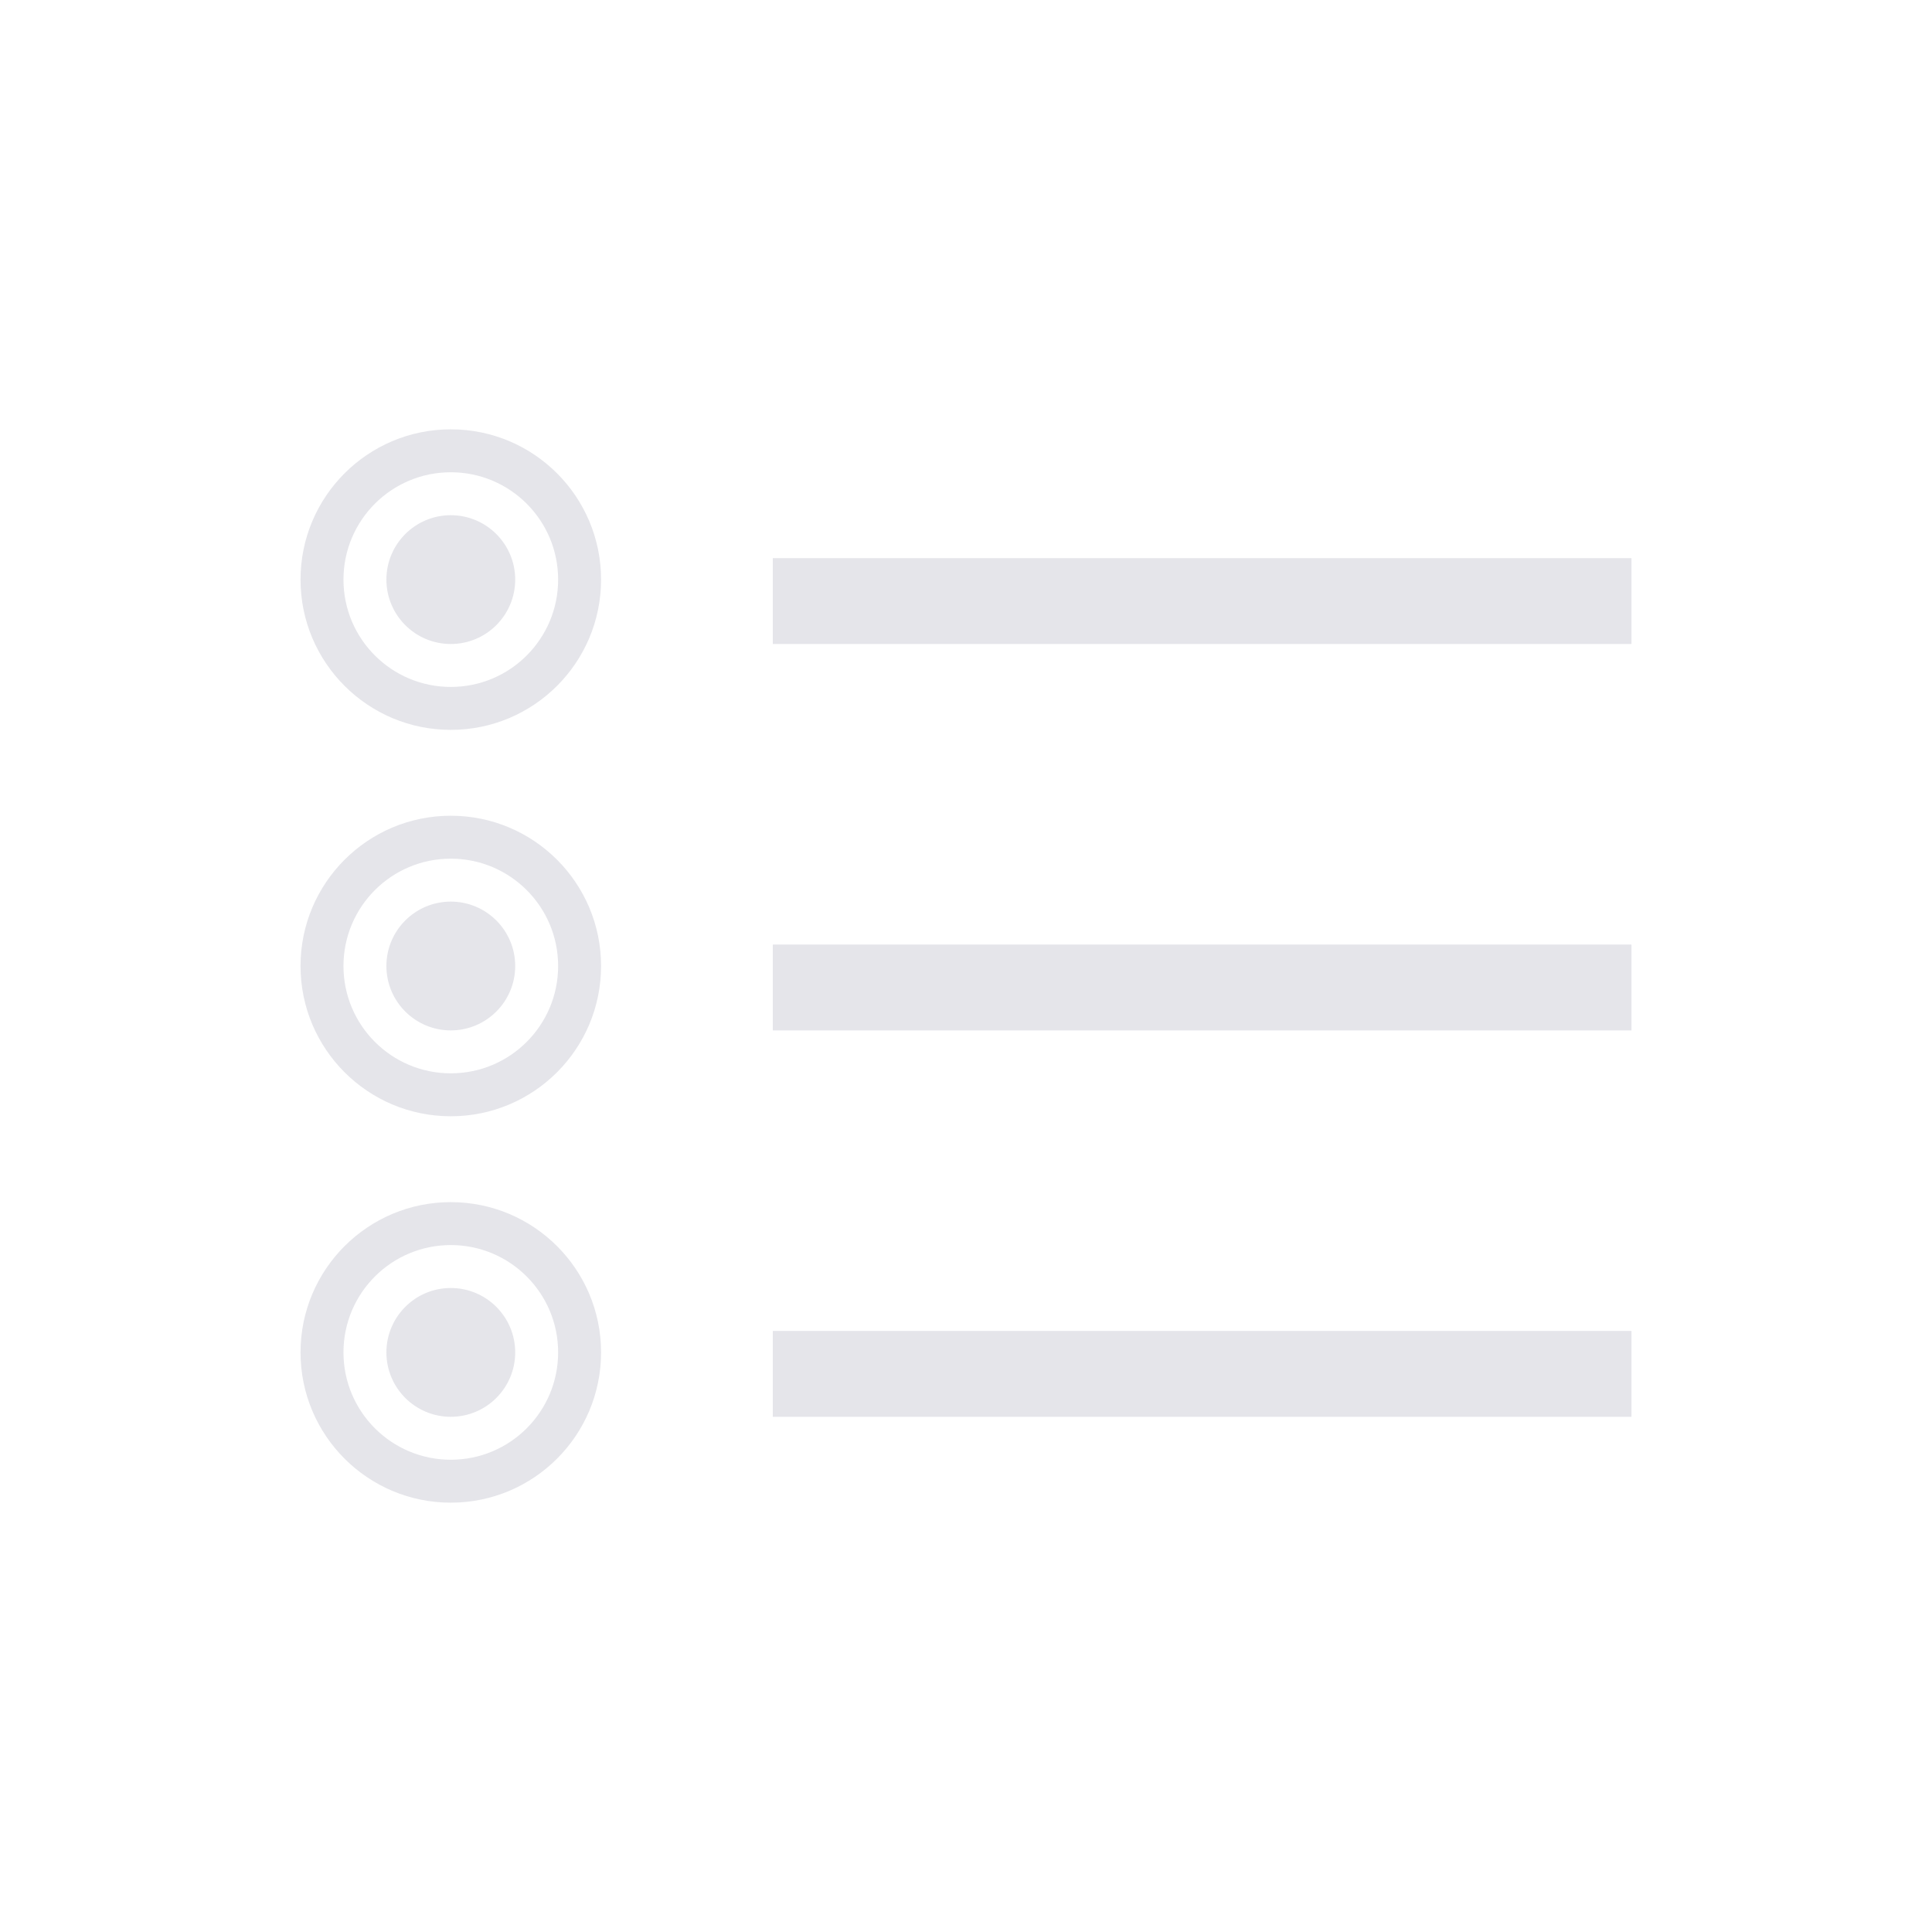
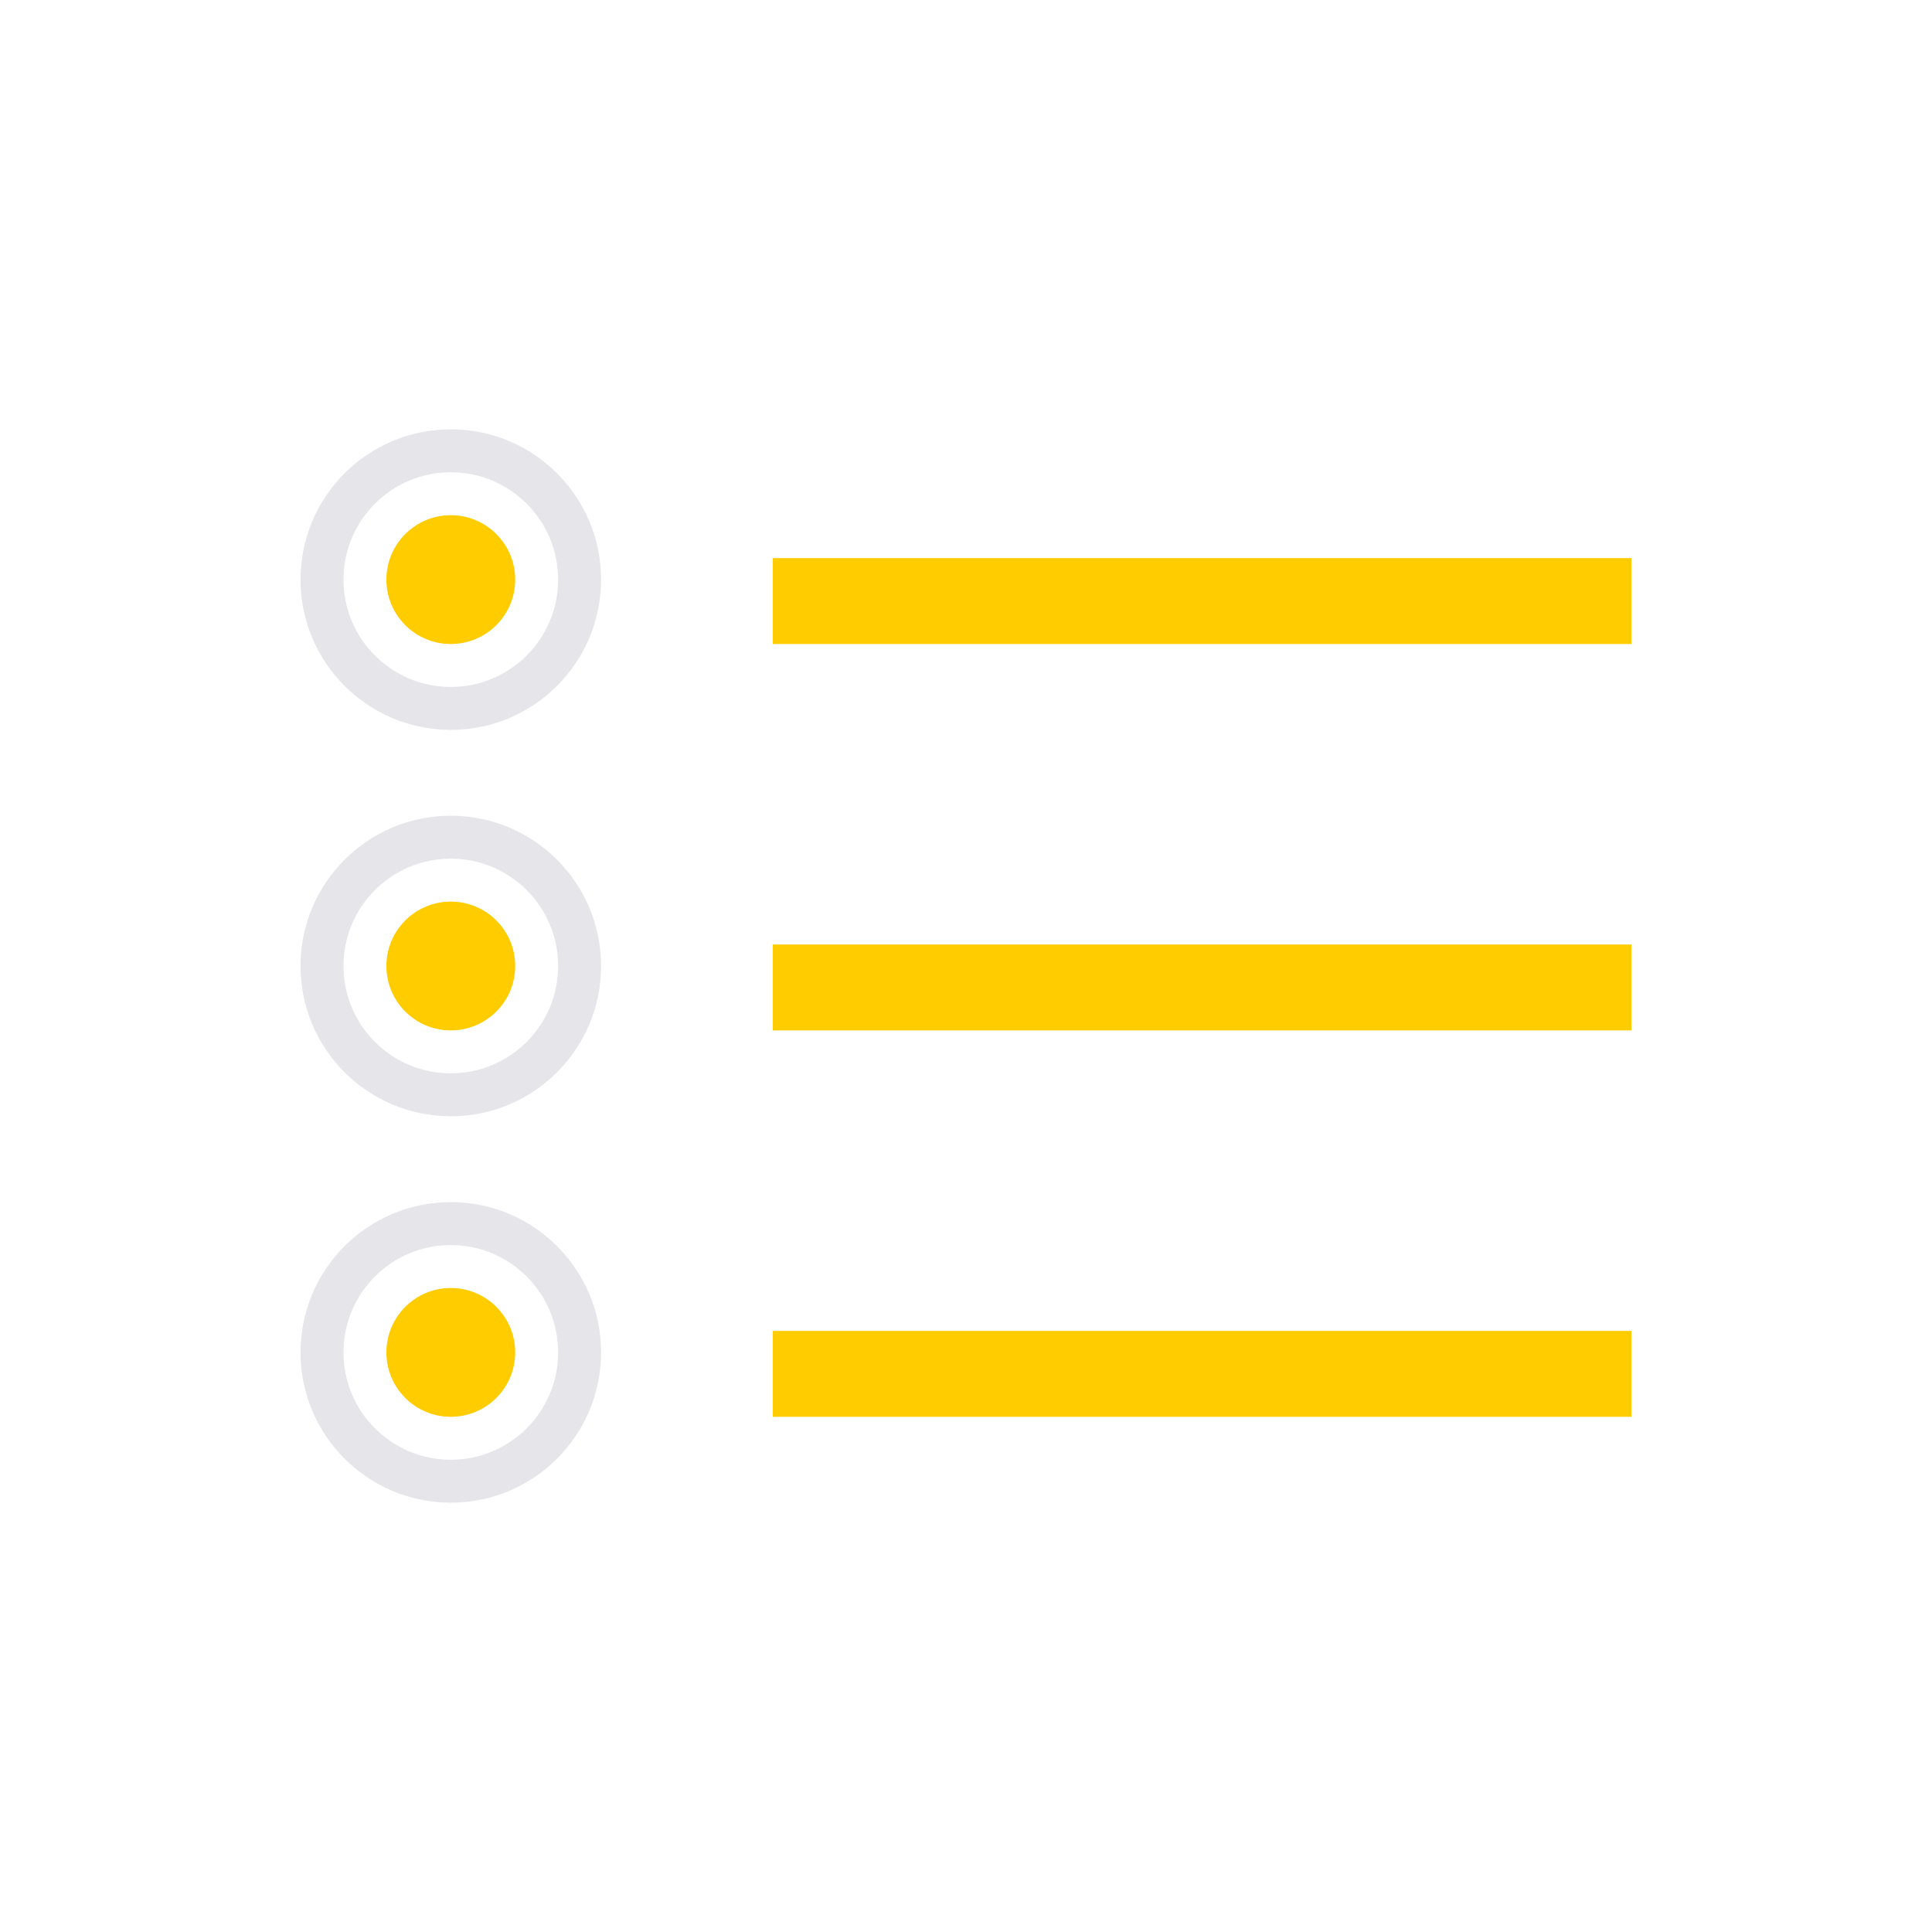
<svg xmlns="http://www.w3.org/2000/svg" width="45px" height="45px" viewBox="0 0 45 45" version="1.1">
  <g id="tab/-todo_active" stroke="none" stroke-width="1" fill="none" fill-rule="evenodd">
-     <rect id="Rectangle" fill="#E5E5EA" x="18" y="13" width="20" height="2" />
-     <rect id="Rectangle-Copy" fill="#E5E5EA" x="18" y="22" width="20" height="2" />
-     <rect id="Rectangle-Copy-2" fill="#E5E5EA" x="18" y="31" width="20" height="2" />
-     <path d="M10.5,10 C12.433,10 14,11.567 14,13.5 C14,15.433 12.433,17 10.5,17 C8.567,17 7,15.433 7,13.5 C7,11.567 8.567,10 10.5,10 Z M10.5,11 C9.119,11 8,12.119 8,13.5 C8,14.881 9.119,16 10.5,16 C11.881,16 13,14.881 13,13.5 C13,12.119 11.881,11 10.5,11 Z M10.5,12 C11.328,12 12,12.672 12,13.5 C12,14.328 11.328,15 10.5,15 C9.672,15 9,14.328 9,13.5 C9,12.672 9.672,12 10.5,12 Z" id="Combined-Shape" fill="#E5E5EA" />
-     <path d="M10.5,19 C12.433,19 14,20.567 14,22.5 C14,24.433 12.433,26 10.5,26 C8.567,26 7,24.433 7,22.5 C7,20.567 8.567,19 10.5,19 Z M10.5,20 C9.119,20 8,21.119 8,22.5 C8,23.881 9.119,25 10.5,25 C11.881,25 13,23.881 13,22.5 C13,21.119 11.881,20 10.5,20 Z M10.5,21 C11.328,21 12,21.672 12,22.5 C12,23.328 11.328,24 10.5,24 C9.672,24 9,23.328 9,22.5 C9,21.672 9.672,21 10.5,21 Z" id="Combined-Shape-Copy-2" fill="#E5E5EA" />
-     <path d="M10.5,28 C12.433,28 14,29.567 14,31.5 C14,33.433 12.433,35 10.5,35 C8.567,35 7,33.433 7,31.5 C7,29.567 8.567,28 10.5,28 Z M10.5,29 C9.119,29 8,30.119 8,31.5 C8,32.881 9.119,34 10.5,34 C11.881,34 13,32.881 13,31.5 C13,30.119 11.881,29 10.5,29 Z M10.5,30 C11.328,30 12,30.672 12,31.5 C12,32.328 11.328,33 10.5,33 C9.672,33 9,32.328 9,31.5 C9,30.672 9.672,30 10.5,30 Z" id="Combined-Shape-Copy-3" fill="#E5E5EA" />
+     <rect id="Rectangle" fill="#FFCC00" x="18" y="13" width="20" height="2" />
+     <rect id="Rectangle-Copy" fill="#FFCC00" x="18" y="22" width="20" height="2" />
+     <rect id="Rectangle-Copy-2" fill="#FFCC00" x="18" y="31" width="20" height="2" />
+     <circle id="Oval-Copy" fill="#FFCC00" cx="10.5" cy="22.5" r="1.5" />
+     <path d="M10.5,19 C12.433,19 14,20.567 14,22.5 C14,24.433 12.433,26 10.5,26 C8.567,26 7,24.433 7,22.5 C7,20.567 8.567,19 10.5,19 Z M10.5,20 C9.119,20 8,21.119 8,22.5 C8,23.881 9.119,25 10.5,25 C11.881,25 13,23.881 13,22.5 C13,21.119 11.881,20 10.5,20 Z" id="Combined-Shape" fill="#E5E5EA" />
+     <circle id="Oval-Copy" fill="#FFCC00" cx="10.5" cy="31.5" r="1.5" />
+     <path d="M10.5,28 C12.433,28 14,29.567 14,31.5 C14,33.433 12.433,35 10.5,35 C8.567,35 7,33.433 7,31.5 C7,29.567 8.567,28 10.5,28 Z M10.5,29 C9.119,29 8,30.119 8,31.5 C8,32.881 9.119,34 10.5,34 C11.881,34 13,32.881 13,31.5 C13,30.119 11.881,29 10.5,29 Z" id="Combined-Shape" fill="#E5E5EA" />
+     <path d="M10.5,10 C12.433,10 14,11.567 14,13.5 C14,15.433 12.433,17 10.5,17 C8.567,17 7,15.433 7,13.5 C7,11.567 8.567,10 10.5,10 Z M10.5,11 C9.119,11 8,12.119 8,13.5 C8,14.881 9.119,16 10.5,16 C11.881,16 13,14.881 13,13.5 C13,12.119 11.881,11 10.5,11 Z" id="Combined-Shape" fill="#E5E5EA" />
+     <circle id="Oval-Copy" fill="#FFCC00" cx="10.5" cy="13.5" r="1.5" />
  </g>
</svg>
